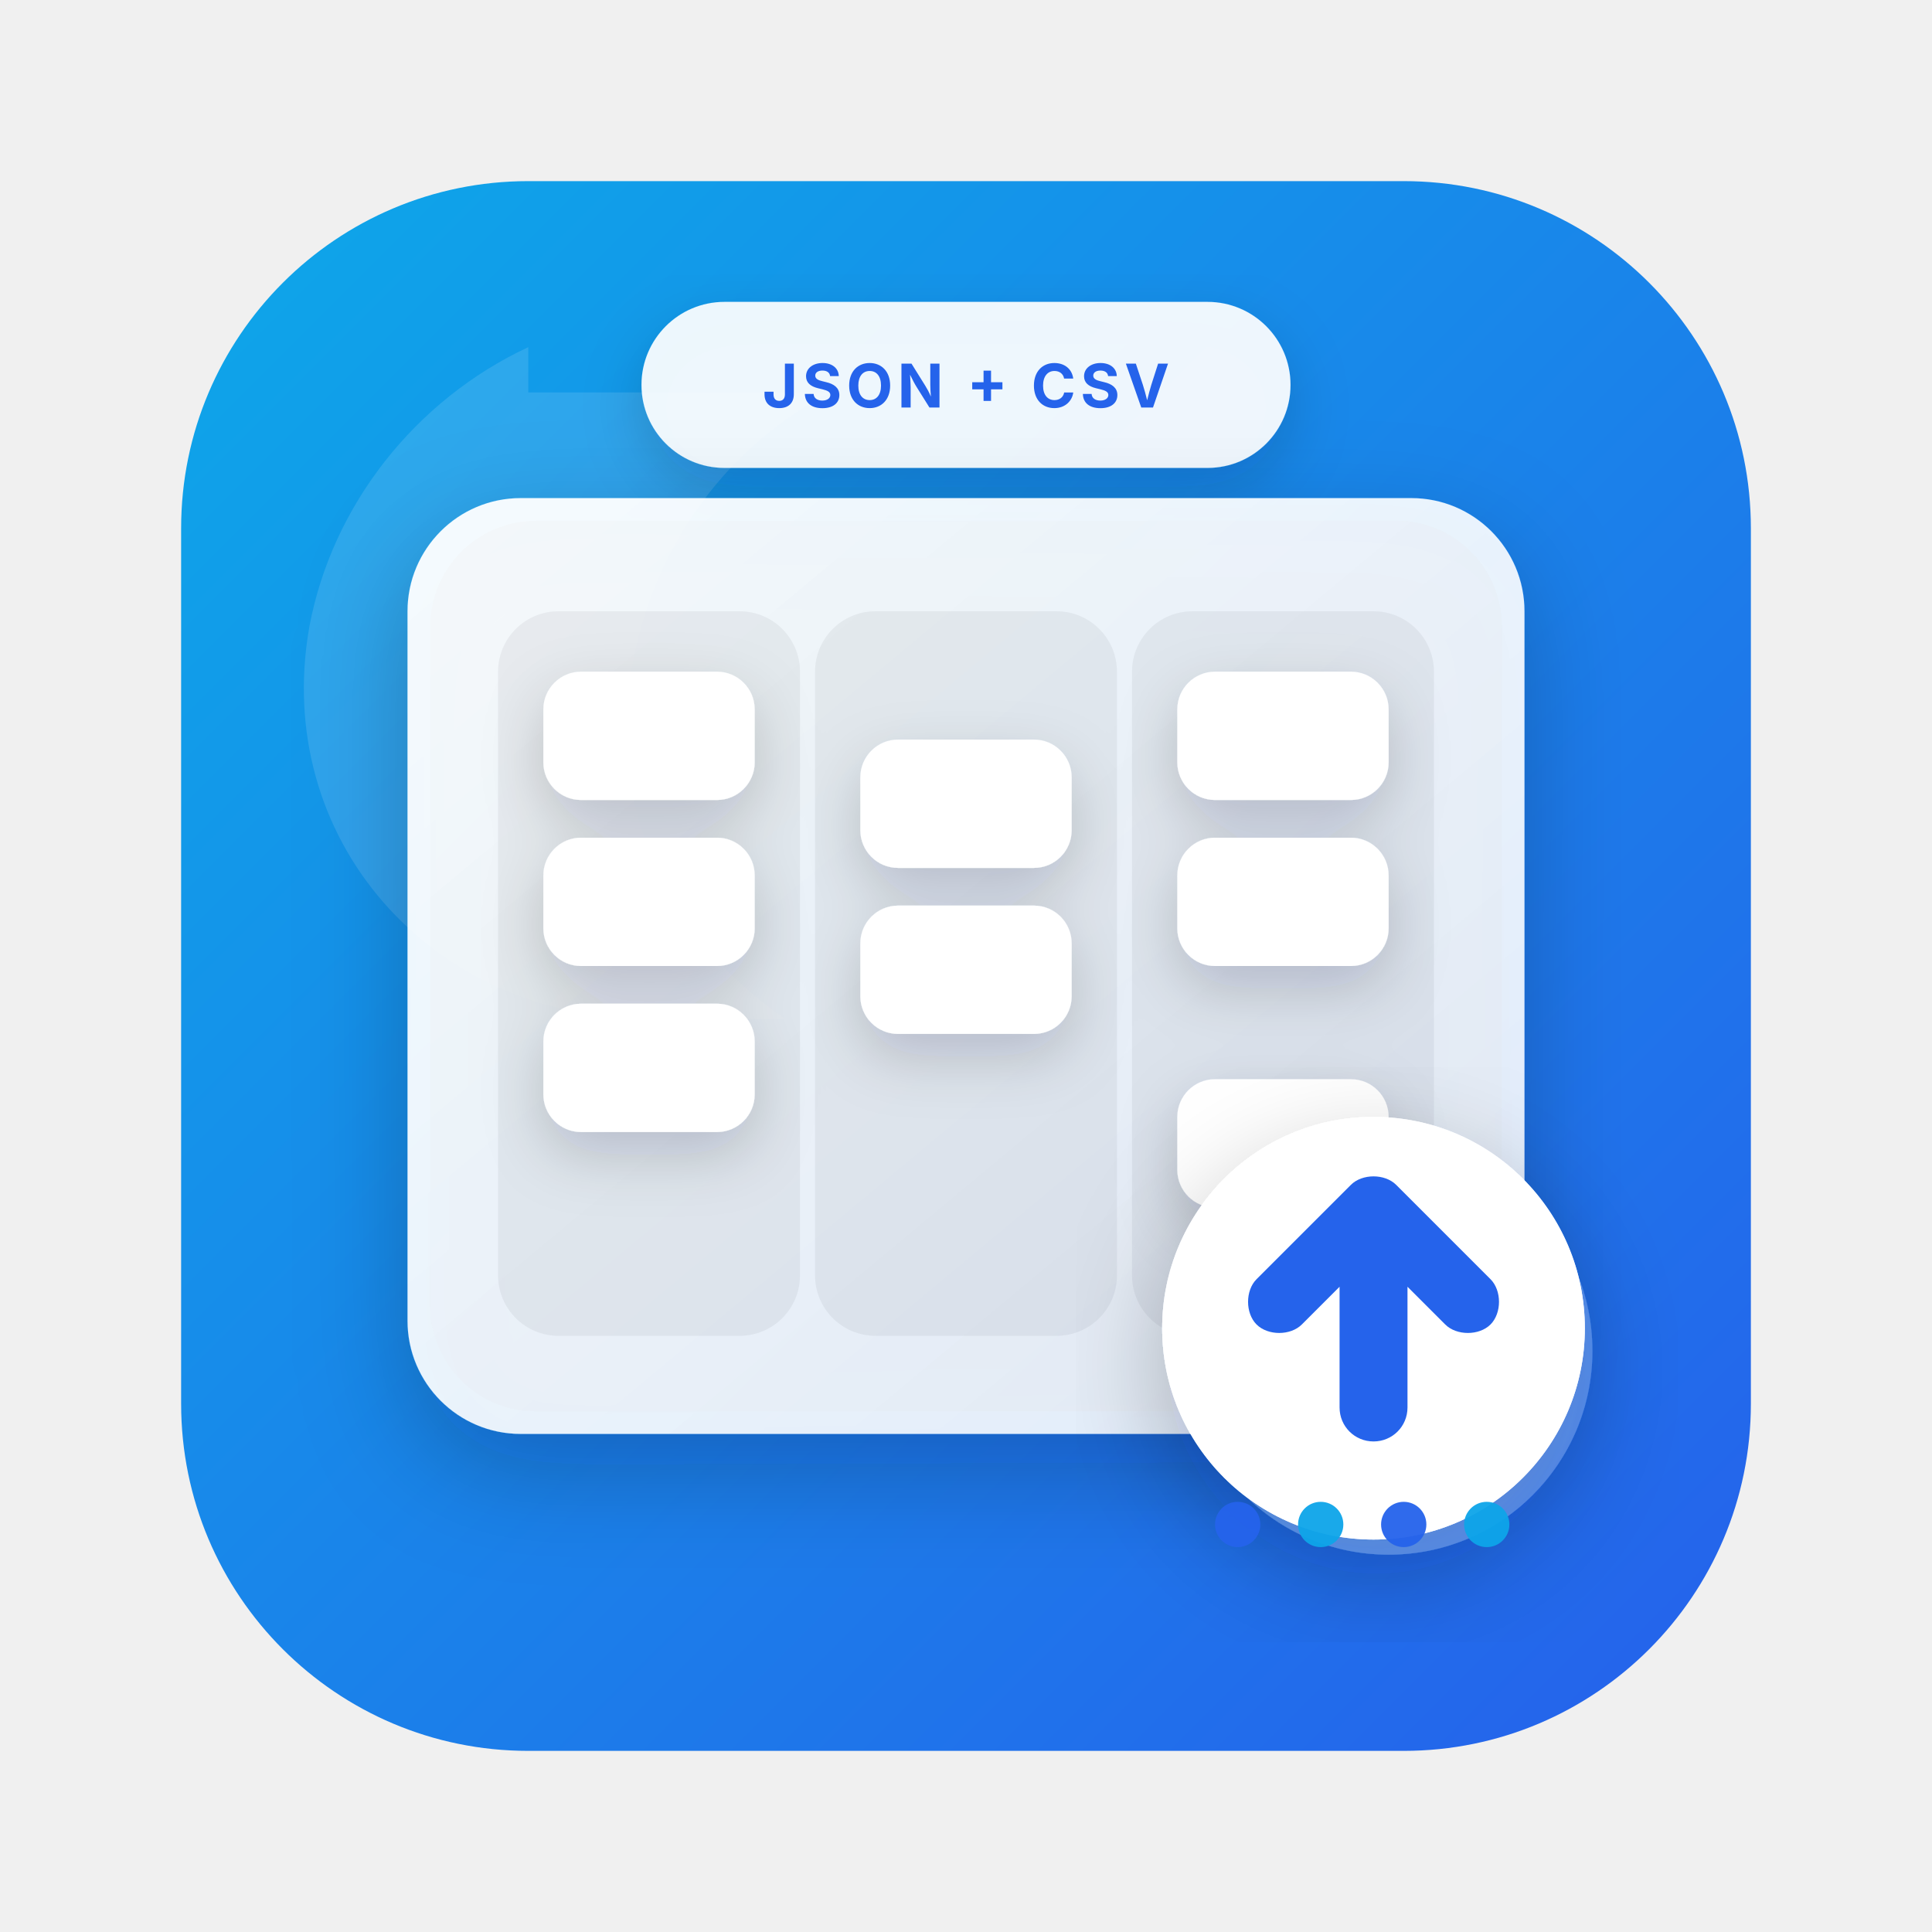
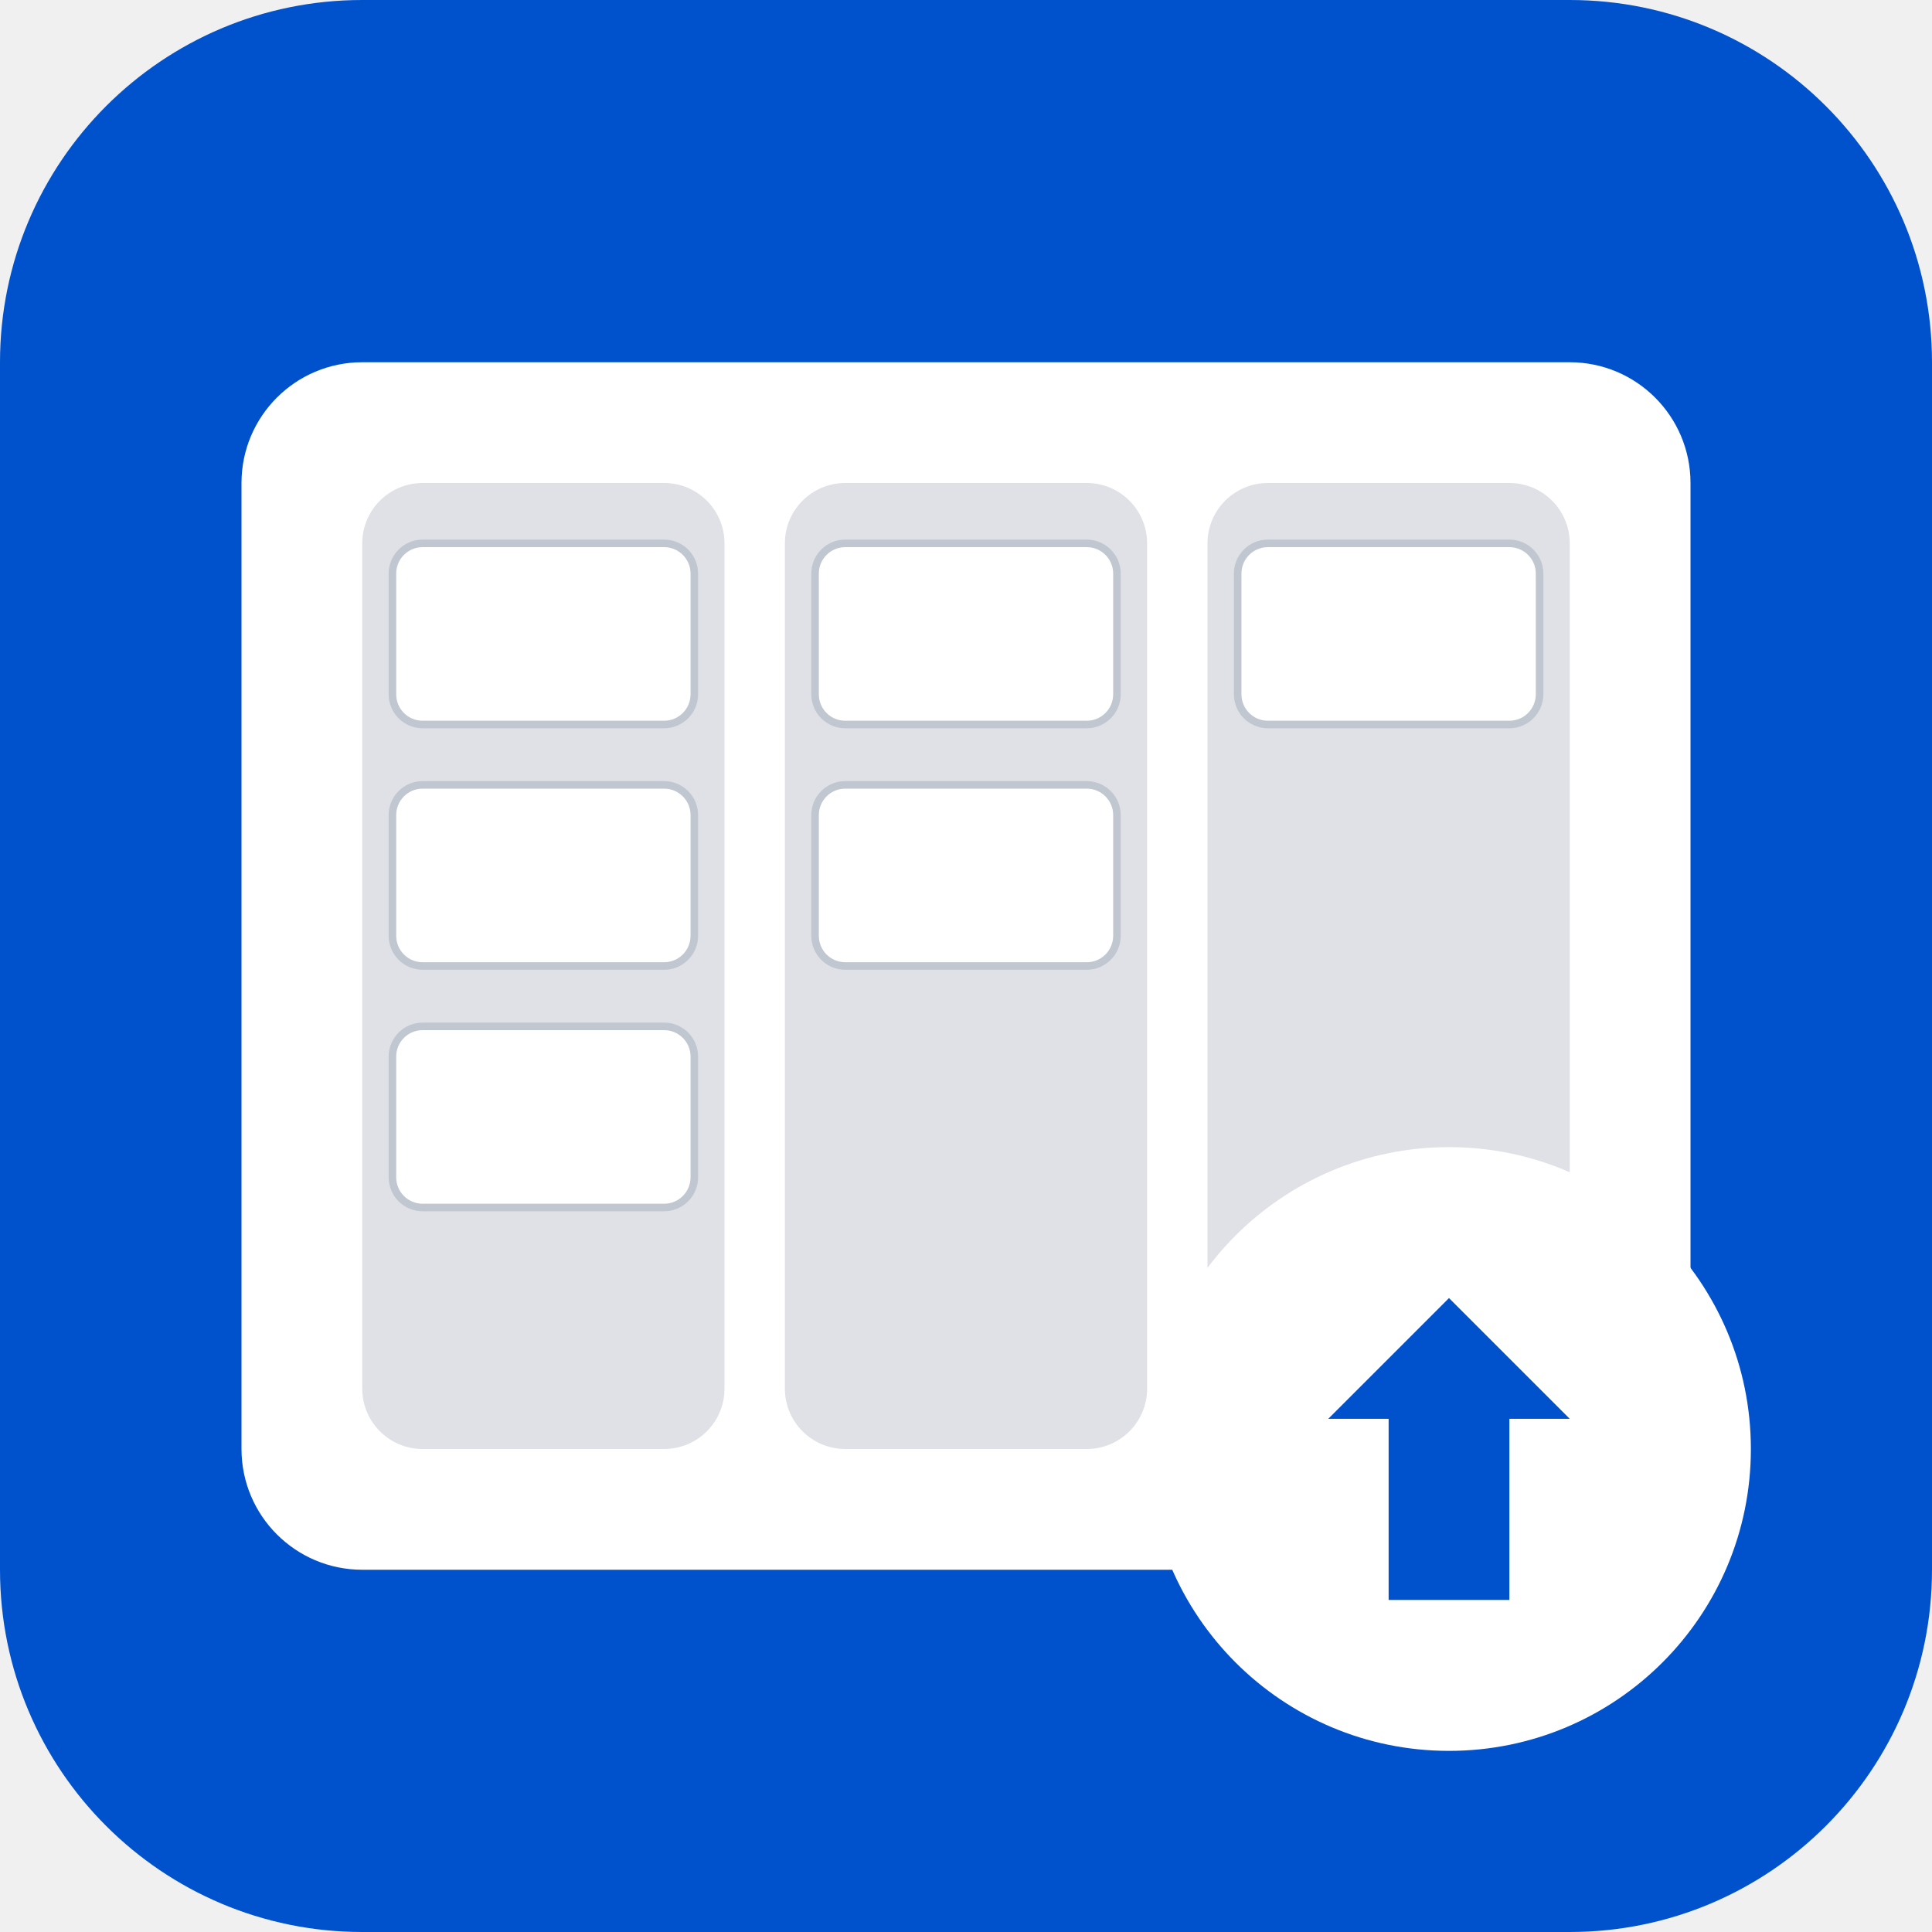
- <svg xmlns="http://www.w3.org/2000/svg" width="512" height="512" viewBox="0 0 512 512" role="img" aria-label="Import JSON and CSV to board logo">
-   <defs>
-     <linearGradient id="bg" x1="64" y1="64" x2="448" y2="448" gradientUnits="userSpaceOnUse">
-       <stop offset="0" stop-color="#0ea5e9" />
-       <stop offset="1" stop-color="#2563eb" />
-     </linearGradient>
-     <linearGradient id="card" x1="0" y1="0" x2="1" y2="1">
-       <stop offset="0" stop-color="#ffffff" stop-opacity="0.95" />
-       <stop offset="1" stop-color="#ffffff" stop-opacity="0.85" />
-     </linearGradient>
-     <filter id="shadow" x="-20%" y="-20%" width="140%" height="140%">
-       <feDropShadow dx="0" dy="10" stdDeviation="14" flood-color="#0b1220" flood-opacity="0.25" />
-     </filter>
-     <filter id="soft" x="-30%" y="-30%" width="160%" height="160%">
-       <feDropShadow dx="0" dy="6" stdDeviation="8" flood-color="#0b1220" flood-opacity="0.18" />
-     </filter>
-   </defs>
-   <rect x="48" y="48" width="416" height="416" rx="92" fill="url(#bg)" />
-   <path d="M140 92c-30 14-52 42-58 74-10 56 32 104 90 104h36c-32-22-48-58-40-96 6-30 25-56 52-70H140z" fill="#ffffff" opacity="0.12" />
-   <g filter="url(#soft)">
-     <rect x="170" y="80" width="172" height="44" rx="22" fill="#ffffff" opacity="0.92" />
-   </g>
-   <text x="256" y="108" text-anchor="middle" font-family="-apple-system, BlinkMacSystemFont, Segoe UI, Inter, Roboto, Helvetica, Arial, sans-serif" font-size="16" font-weight="700" letter-spacing="1.2" fill="#2563eb">JSON + CSV</text>
-   <g filter="url(#shadow)">
-     <rect x="114" y="138" width="284" height="236" rx="28" fill="#0b1220" opacity="0.18" />
-     <rect x="108" y="132" width="296" height="248" rx="30" fill="url(#card)" />
-   </g>
-   <g opacity="0.95">
-     <rect x="132" y="162" width="80" height="192" rx="16" fill="#0b1220" opacity="0.06" />
-     <rect x="216" y="162" width="80" height="192" rx="16" fill="#0b1220" opacity="0.06" />
-     <rect x="300" y="162" width="80" height="192" rx="16" fill="#0b1220" opacity="0.06" />
-   </g>
-   <g filter="url(#soft)">
-     <rect x="144" y="178" width="56" height="34" rx="10" fill="#ffffff" />
-     <rect x="144" y="222" width="56" height="34" rx="10" fill="#ffffff" />
-     <rect x="144" y="266" width="56" height="34" rx="10" fill="#ffffff" />
-     <rect x="228" y="196" width="56" height="34" rx="10" fill="#ffffff" />
-     <rect x="228" y="240" width="56" height="34" rx="10" fill="#ffffff" />
-     <rect x="312" y="178" width="56" height="34" rx="10" fill="#ffffff" />
-     <rect x="312" y="222" width="56" height="34" rx="10" fill="#ffffff" />
-     <rect x="312" y="286" width="56" height="34" rx="10" fill="#ffffff" />
-   </g>
-   <g filter="url(#shadow)">
-     <circle cx="368" cy="358" r="54" fill="#ffffff" opacity="0.18" />
-     <circle cx="364" cy="352" r="56" fill="#ffffff" />
-     <circle cx="364" cy="352" r="56" fill="#ffffff" opacity="0.92" />
-   </g>
-   <path d="M364 382c-5 0-9-4-9-9v-32l-10 10c-3 3-9 3-12 0-3-3-3-9 0-12l25-25c3-3 9-3 12 0l25 25c3 3 3 9 0 12-3 3-9 3-12 0l-10-10v32c0 5-4 9-9 9z" fill="#2563eb" />
-   <g opacity="0.95">
-     <circle cx="328" cy="404" r="6" fill="#2563eb" />
-     <circle cx="350" cy="404" r="6" fill="#0ea5e9" />
-     <circle cx="372" cy="404" r="6" fill="#2563eb" />
-     <circle cx="394" cy="404" r="6" fill="#0ea5e9" />
-   </g>
+ <svg xmlns="http://www.w3.org/2000/svg" width="256" height="256" viewBox="0 0 256 256">
+   <rect width="256" height="256" rx="48" fill="#0052CC" />
+   <rect x="32" y="48" width="192" height="160" rx="16" fill="#ffffff" />
+   <rect x="48" y="64" width="48" height="128" rx="8" fill="#DFE1E6" />
+   <rect x="104" y="64" width="48" height="128" rx="8" fill="#DFE1E6" />
+   <rect x="160" y="64" width="48" height="128" rx="8" fill="#DFE1E6" />
+   <rect x="52" y="72" width="40" height="24" rx="4" fill="#ffffff" stroke="#C1C7D0" stroke-width="1" />
+   <rect x="52" y="104" width="40" height="24" rx="4" fill="#ffffff" stroke="#C1C7D0" stroke-width="1" />
+   <rect x="52" y="136" width="40" height="24" rx="4" fill="#ffffff" stroke="#C1C7D0" stroke-width="1" />
+   <rect x="108" y="72" width="40" height="24" rx="4" fill="#ffffff" stroke="#C1C7D0" stroke-width="1" />
+   <rect x="108" y="104" width="40" height="24" rx="4" fill="#ffffff" stroke="#C1C7D0" stroke-width="1" />
+   <rect x="164" y="72" width="40" height="24" rx="4" fill="#ffffff" stroke="#C1C7D0" stroke-width="1" />
+   <circle cx="192" cy="192" r="40" fill="#ffffff" />
+   <path d="M192 172 L208 188 L200 188 L200 212 L184 212 L184 188 L176 188 Z" fill="#0052CC" />
</svg>
